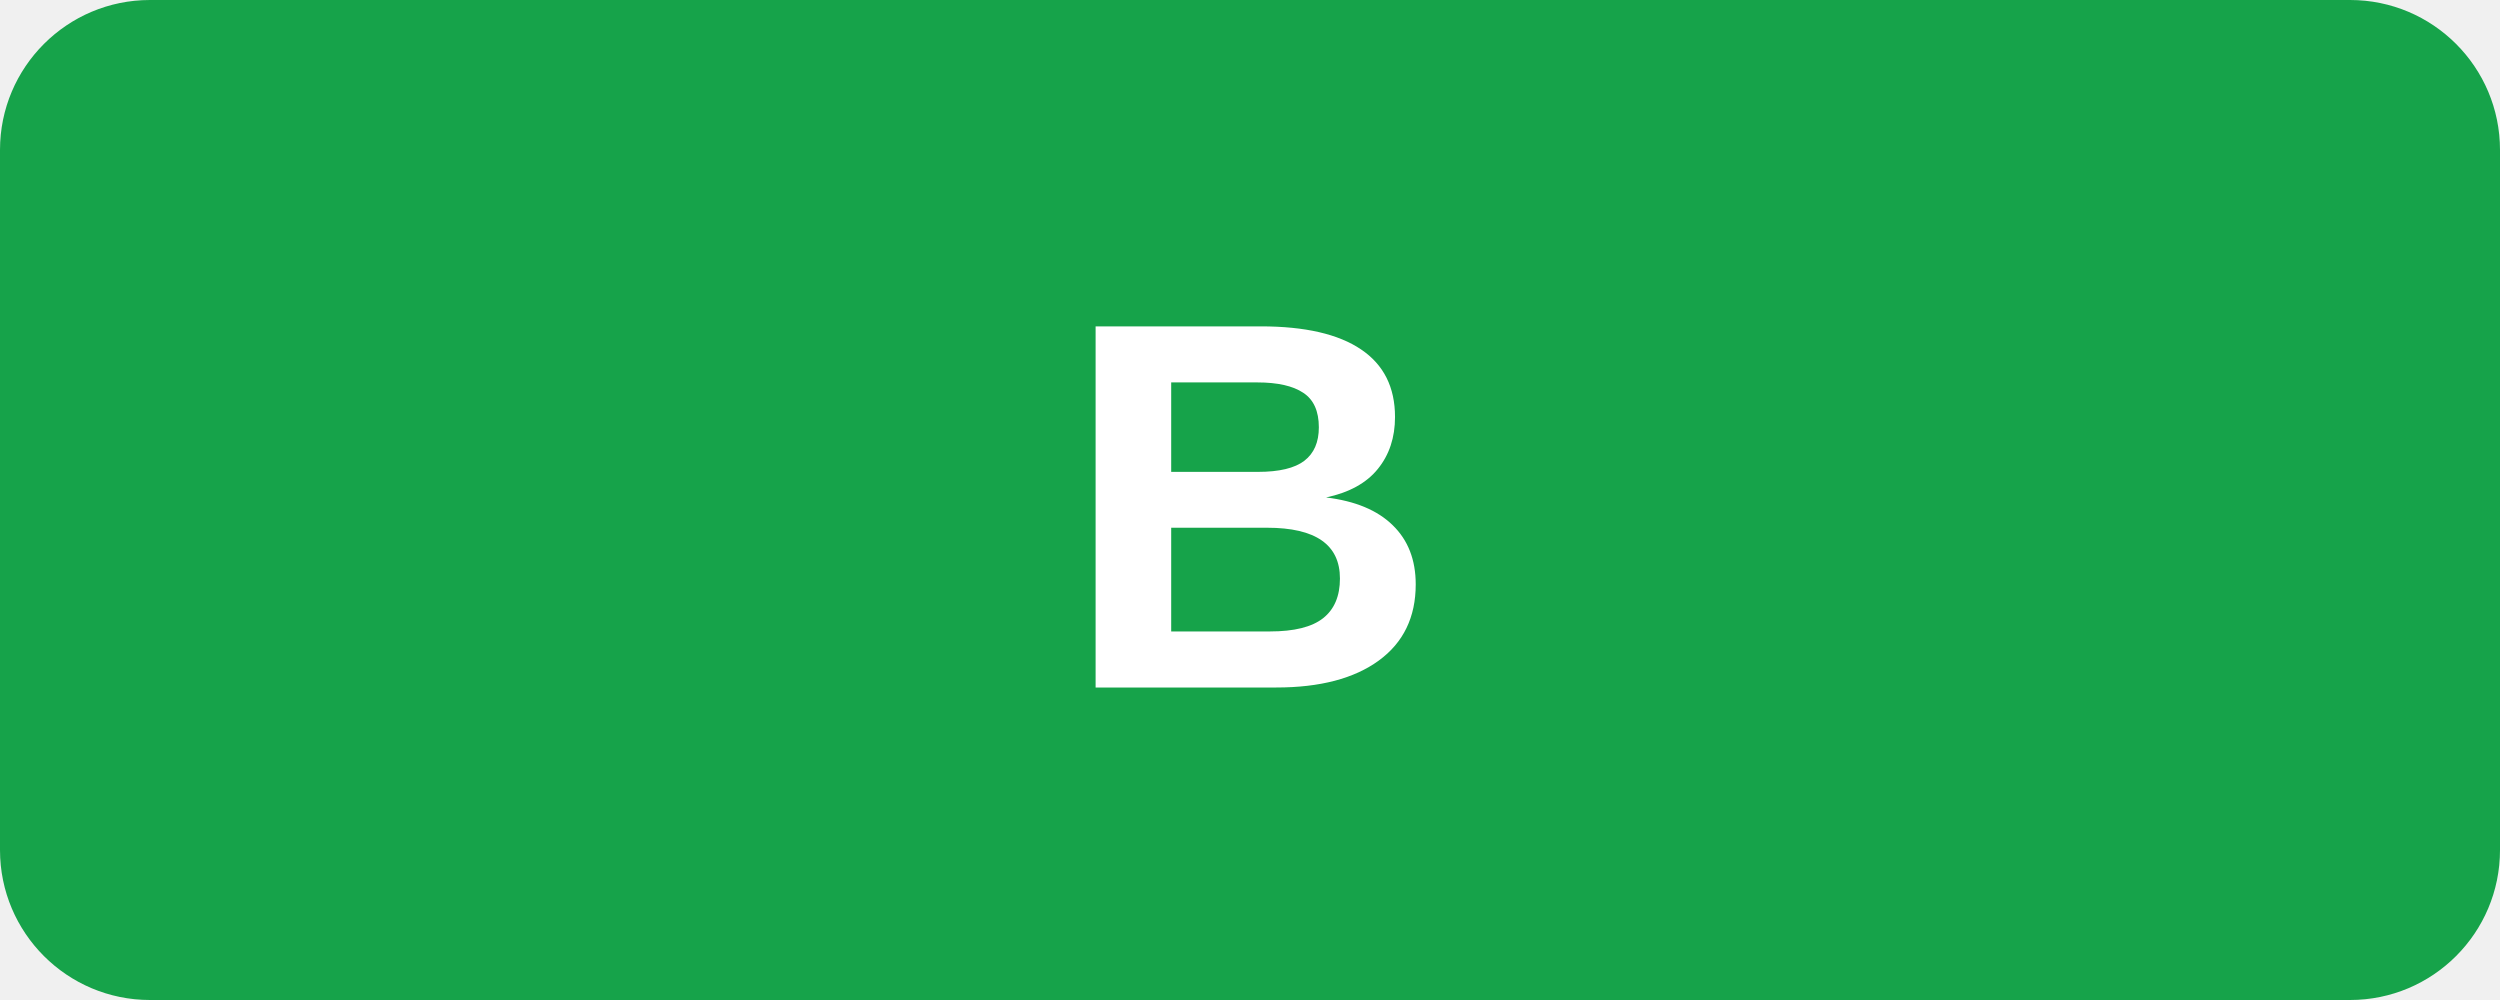
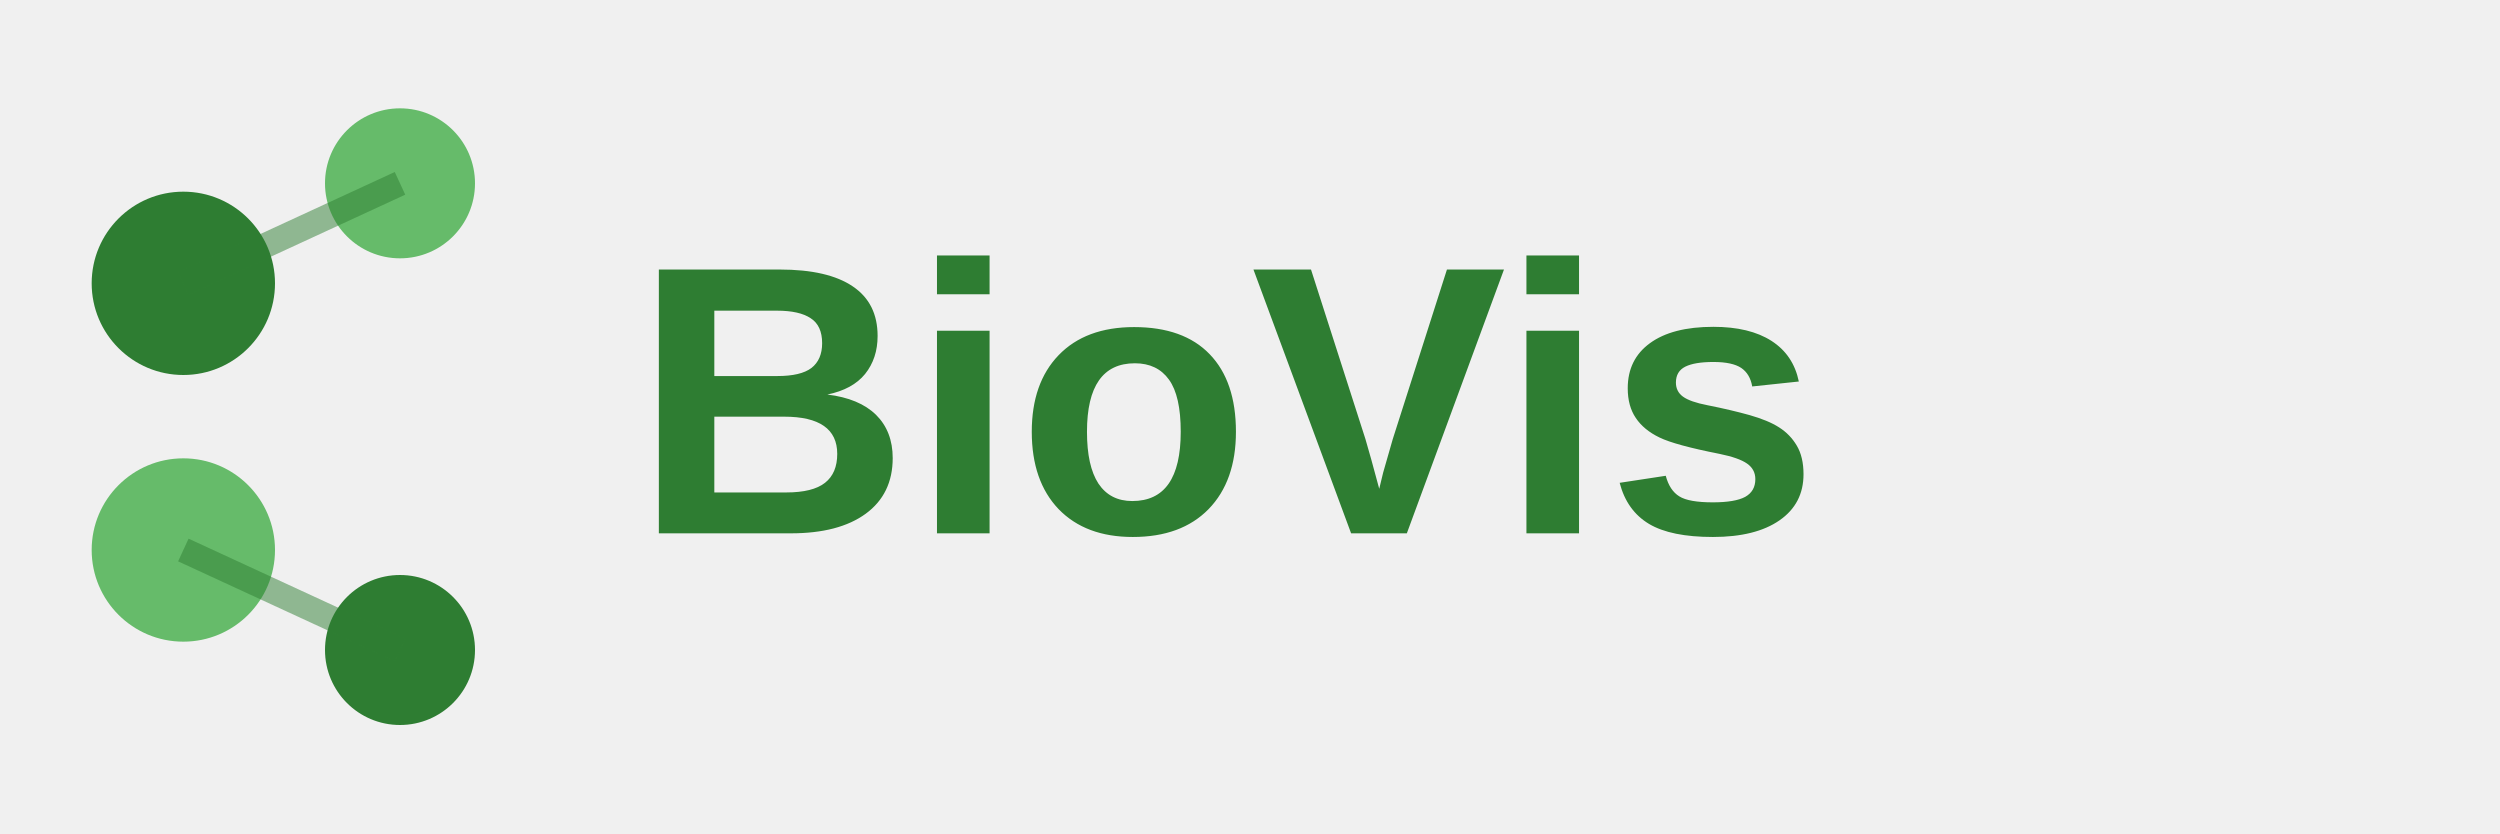
- <svg xmlns="http://www.w3.org/2000/svg" viewBox="0 0 200 80">
-   <rect width="200" height="80" rx="12" fill="#16a34a" />
-   <text y="55" font-size="42" font-weight="bold" text-anchor="middle" x="100" font-family="Arial,sans-serif" fill="white">B</text>
+ <svg xmlns="http://www.w3.org/2000/svg" viewBox="0 0 150 50" fill="none">
+   <circle cx="11" cy="17" r="5.5" fill="#2e7d32" />
+   <circle cx="11" cy="33" r="5.5" fill="#66bb6a" />
+   <circle cx="24" cy="11" r="4.5" fill="#66bb6a" />
+   <circle cx="24" cy="39" r="4.5" fill="#2e7d32" />
+   <line x1="11" y1="17" x2="24" y2="11" stroke="#2e7d32" stroke-width="1.5" opacity="0.5" />
+   <line x1="11" y1="33" x2="24" y2="39" stroke="#2e7d32" stroke-width="1.5" opacity="0.5" />
+   <text x="38" y="32" font-family="Arial, Helvetica, sans-serif" font-size="23" font-weight="700" fill="#2e7d32">BioVis</text>
</svg>
